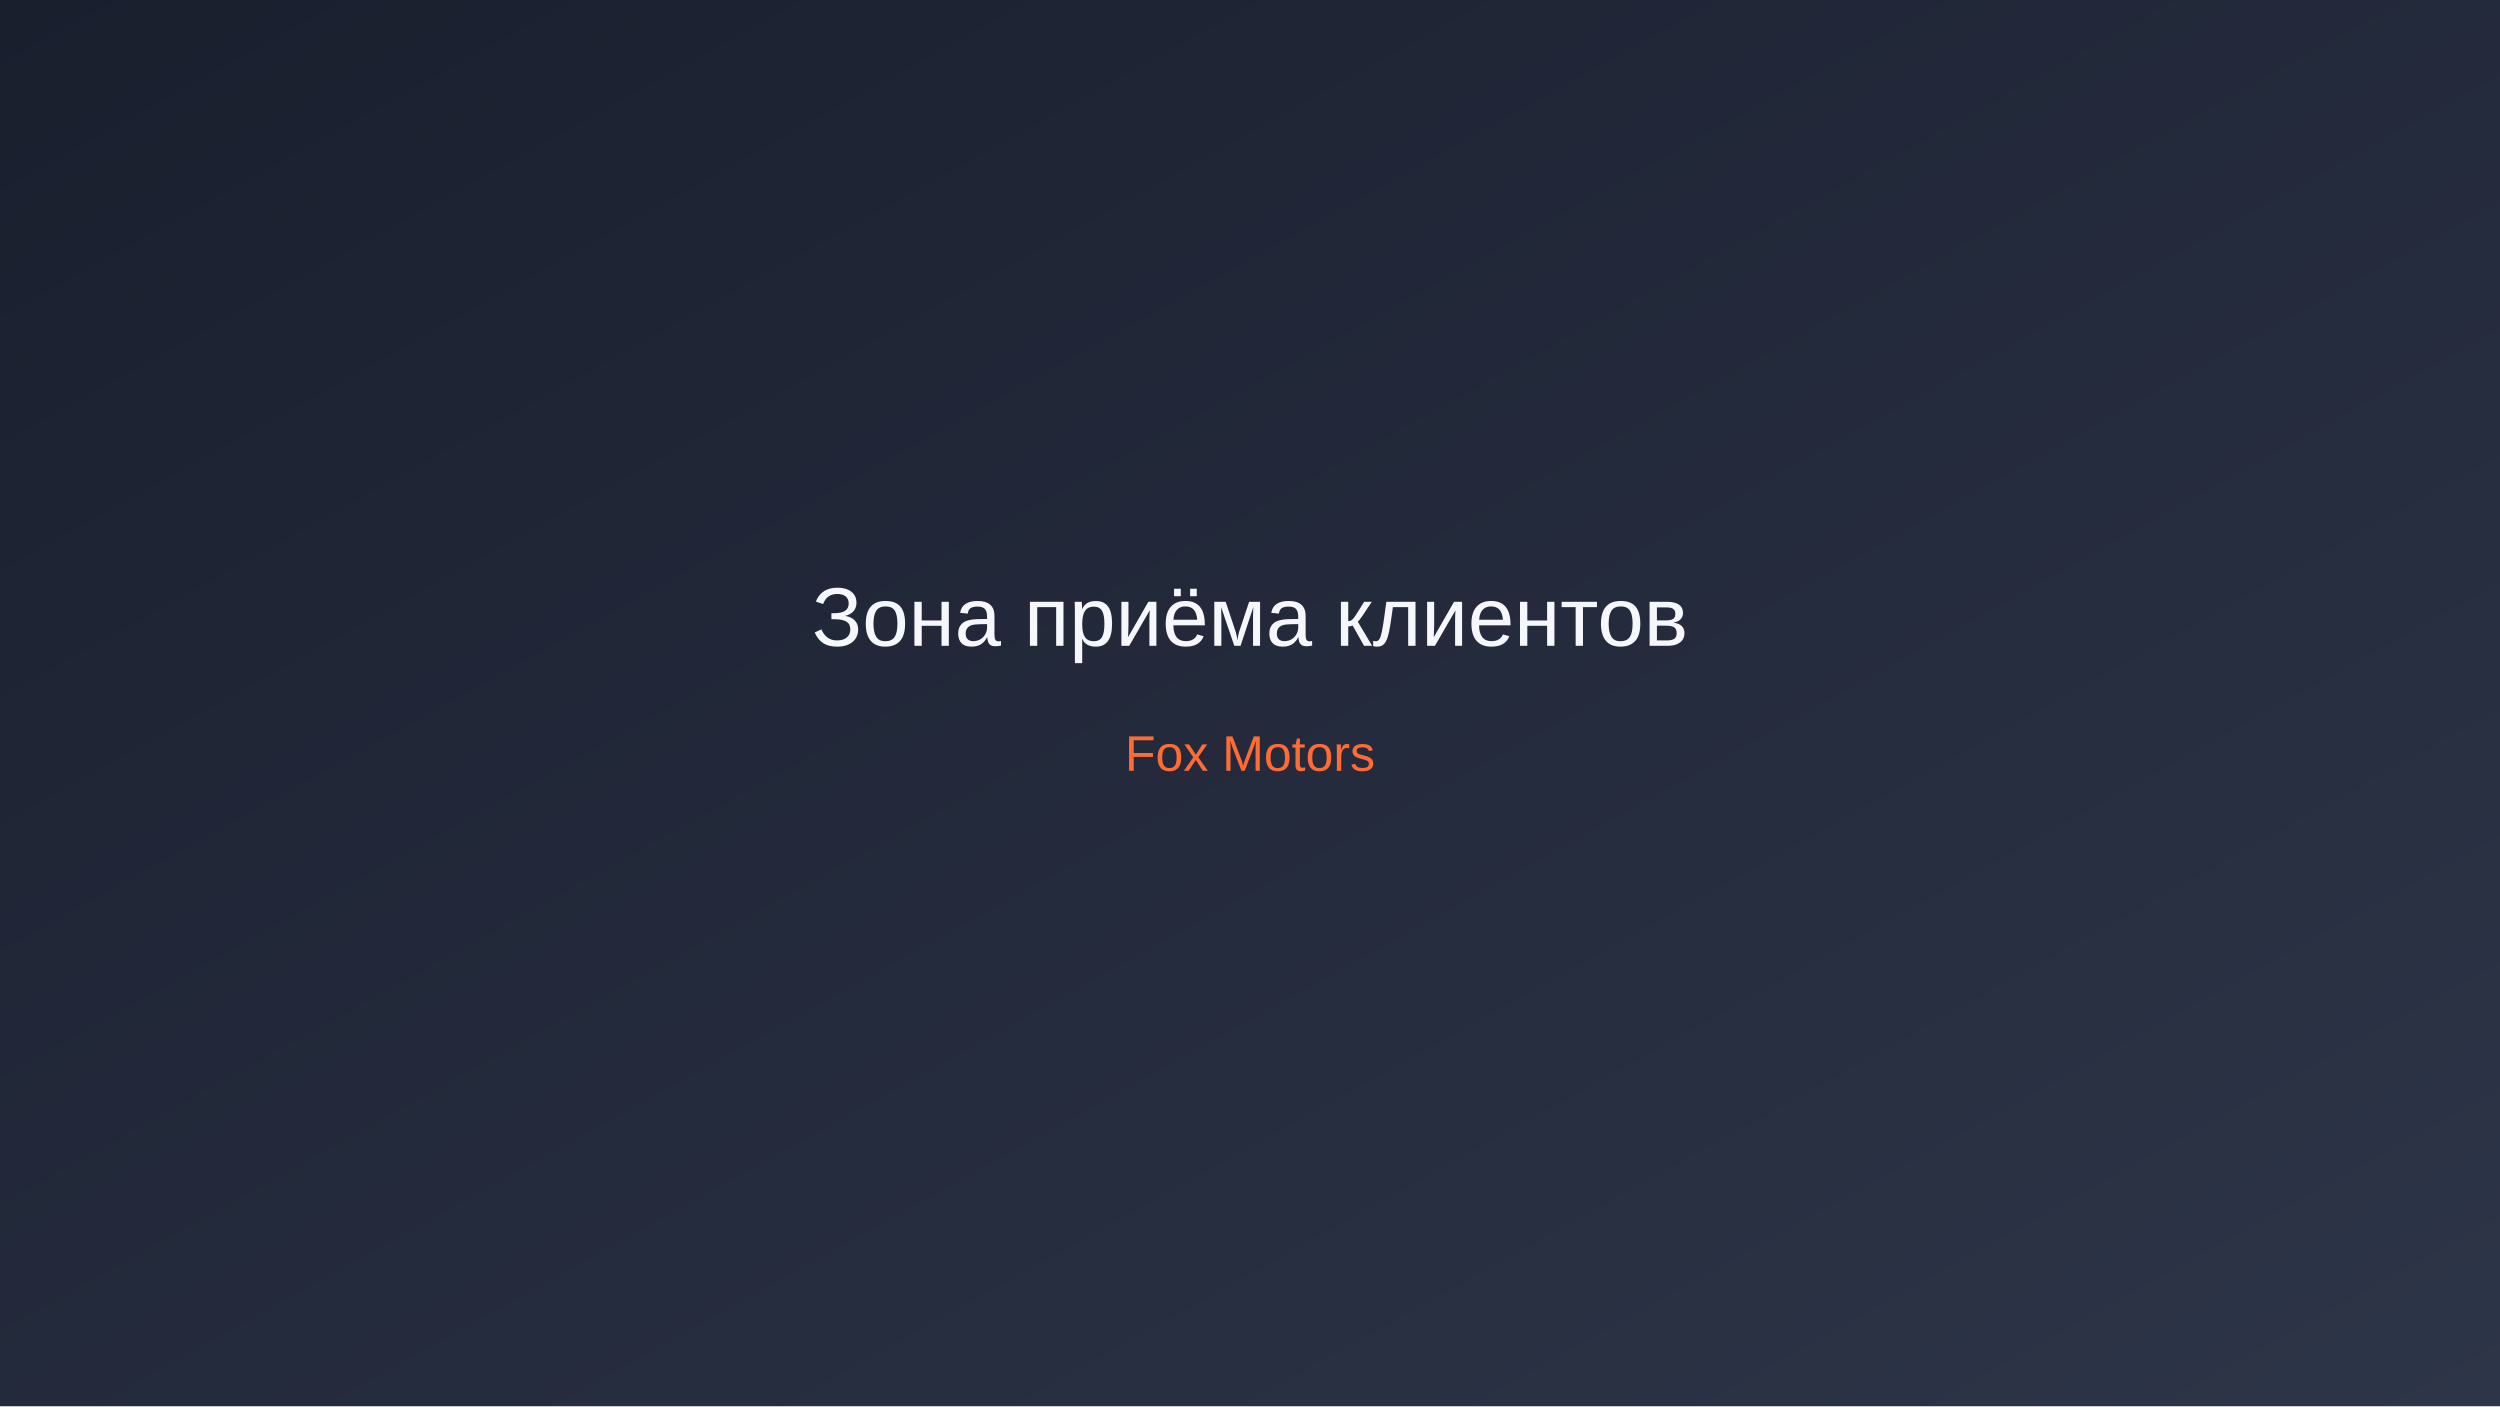
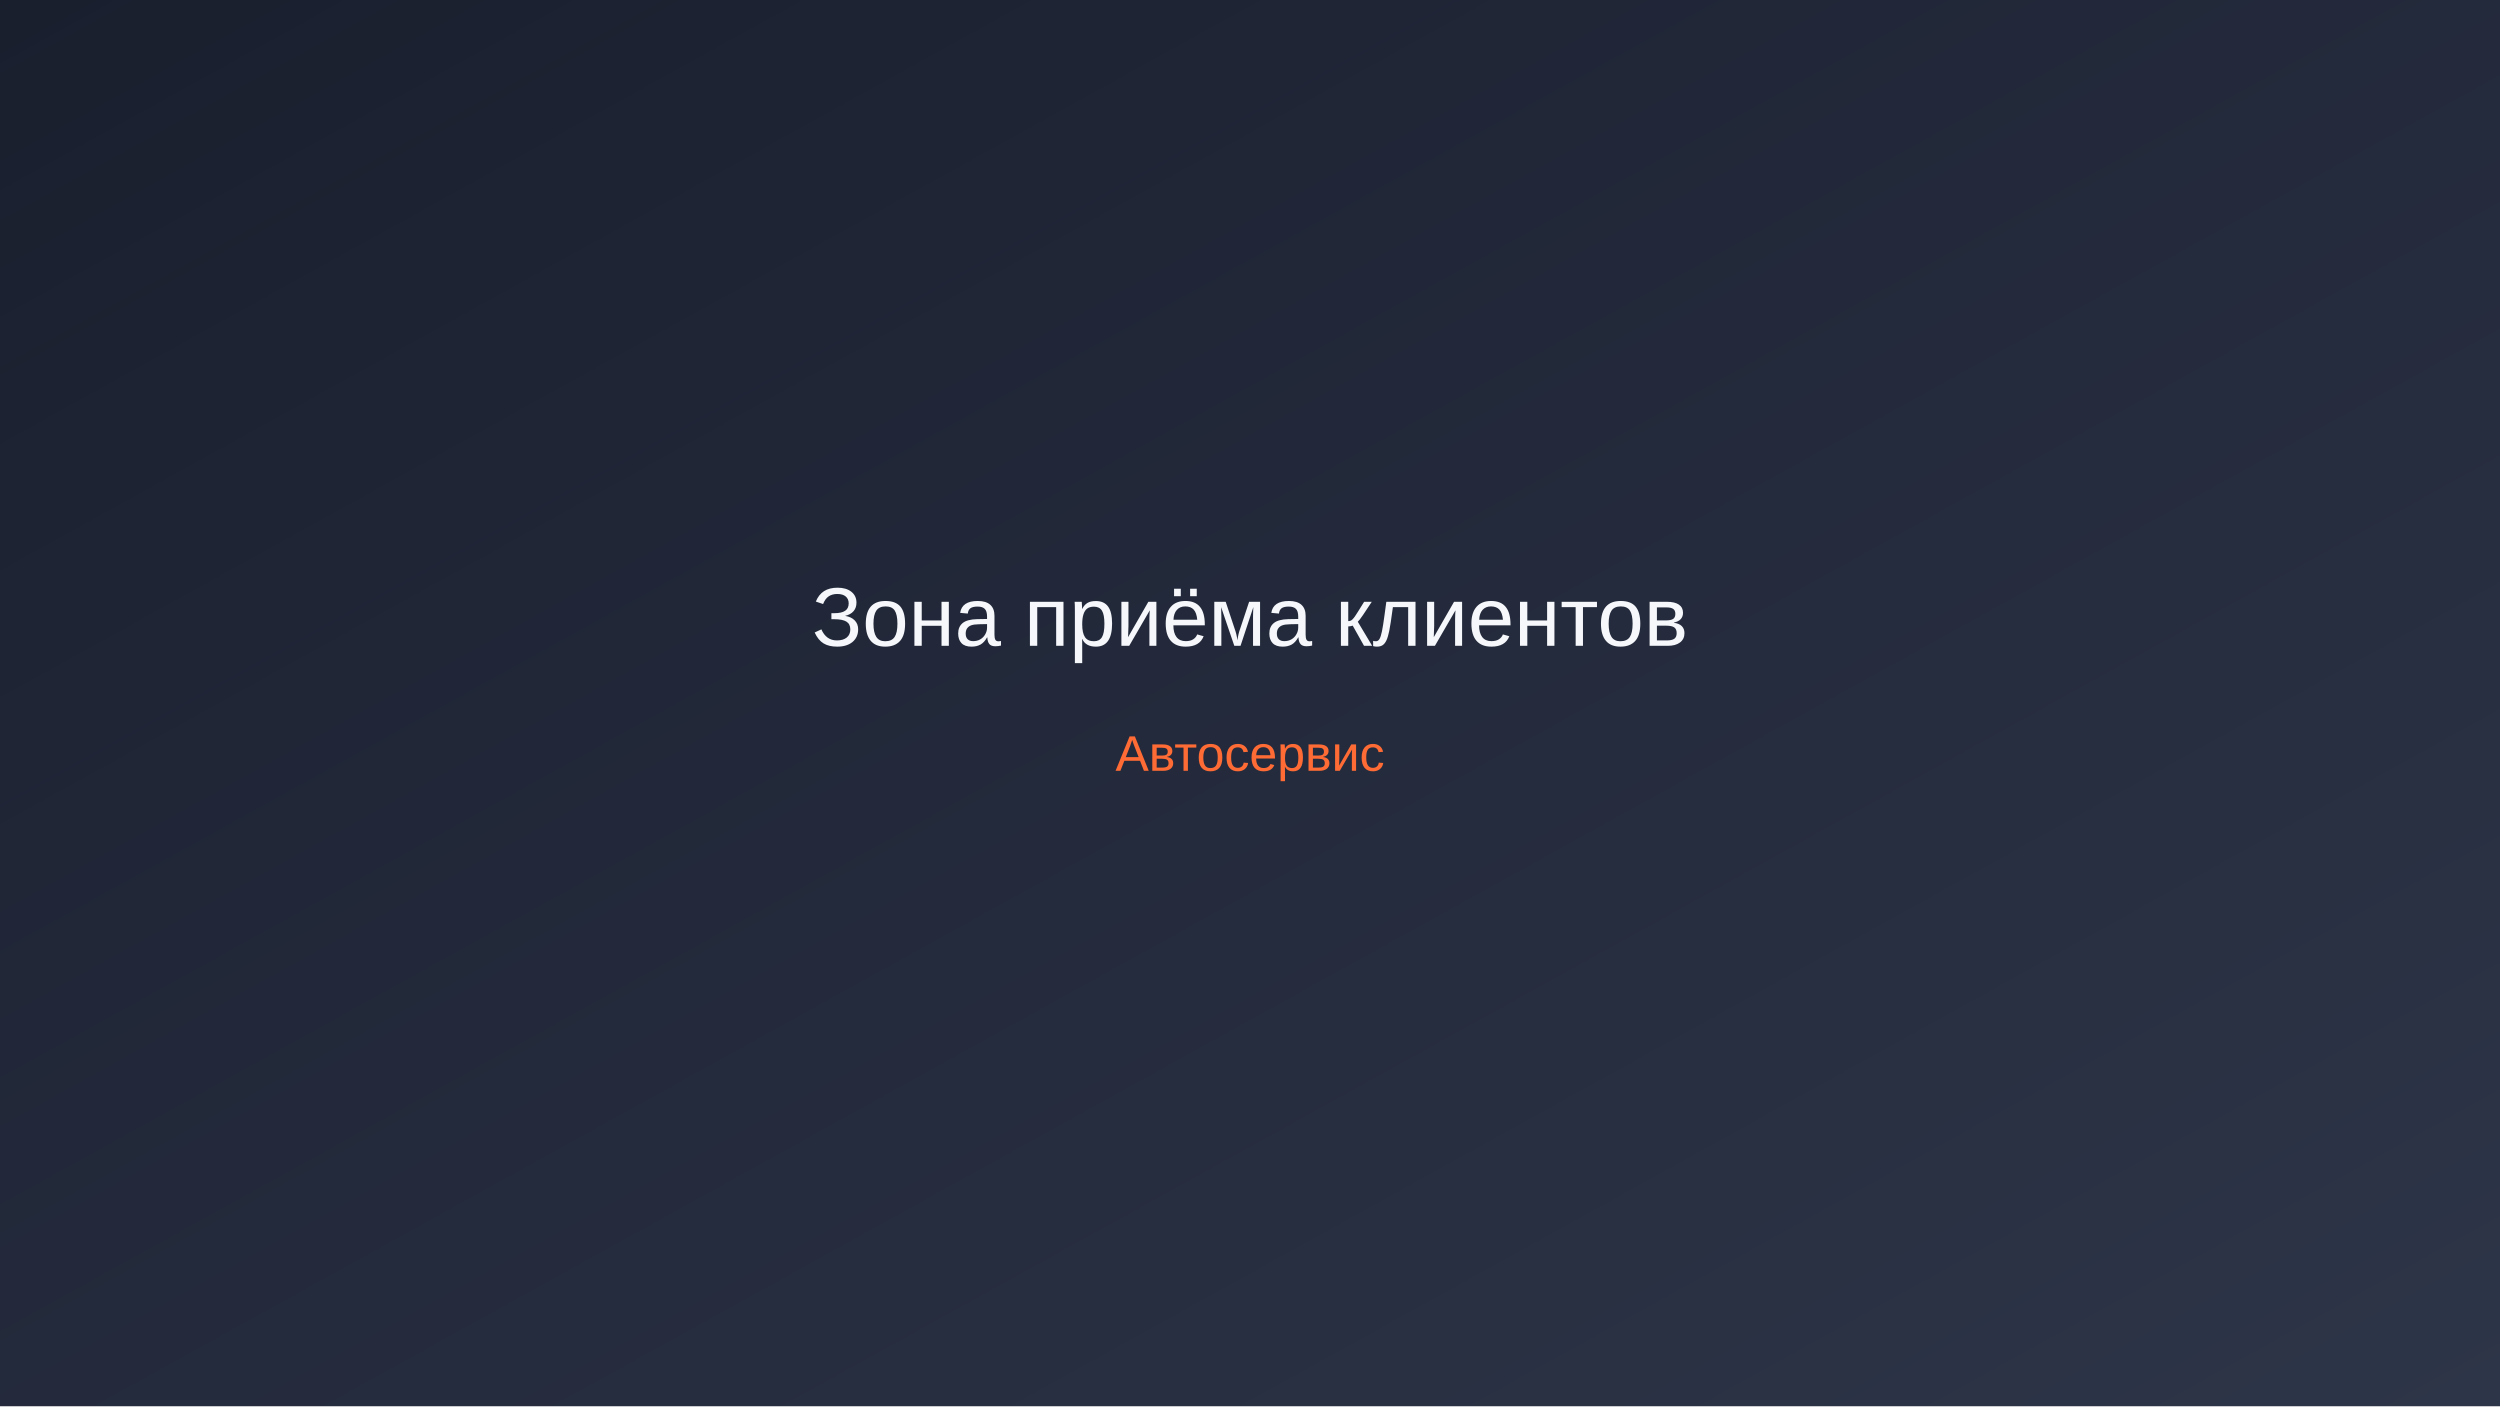
<svg xmlns="http://www.w3.org/2000/svg" width="1200" height="675" viewBox="0 0 1200 675">
  <defs>
    <linearGradient id="g" x1="0" y1="0" x2="1" y2="1">
      <stop offset="0%" stop-color="#1a1f2e" />
      <stop offset="100%" stop-color="#2d3548" />
    </linearGradient>
  </defs>
  <rect width="1200" height="675" fill="url(#g)" />
  <text x="600" y="310" fill="#f5f7fb" font-family="Arial,sans-serif" font-size="40" text-anchor="middle">Зона приёма клиентов</text>
-   <text x="600" y="370" fill="#ff6b35" font-family="Arial,sans-serif" font-size="24" text-anchor="middle">Fox Motors</text>
+   <text x="600" y="370" fill="#ff6b35" font-family="Arial,sans-serif" font-size="24" text-anchor="middle">Автосервис</text>
</svg>
